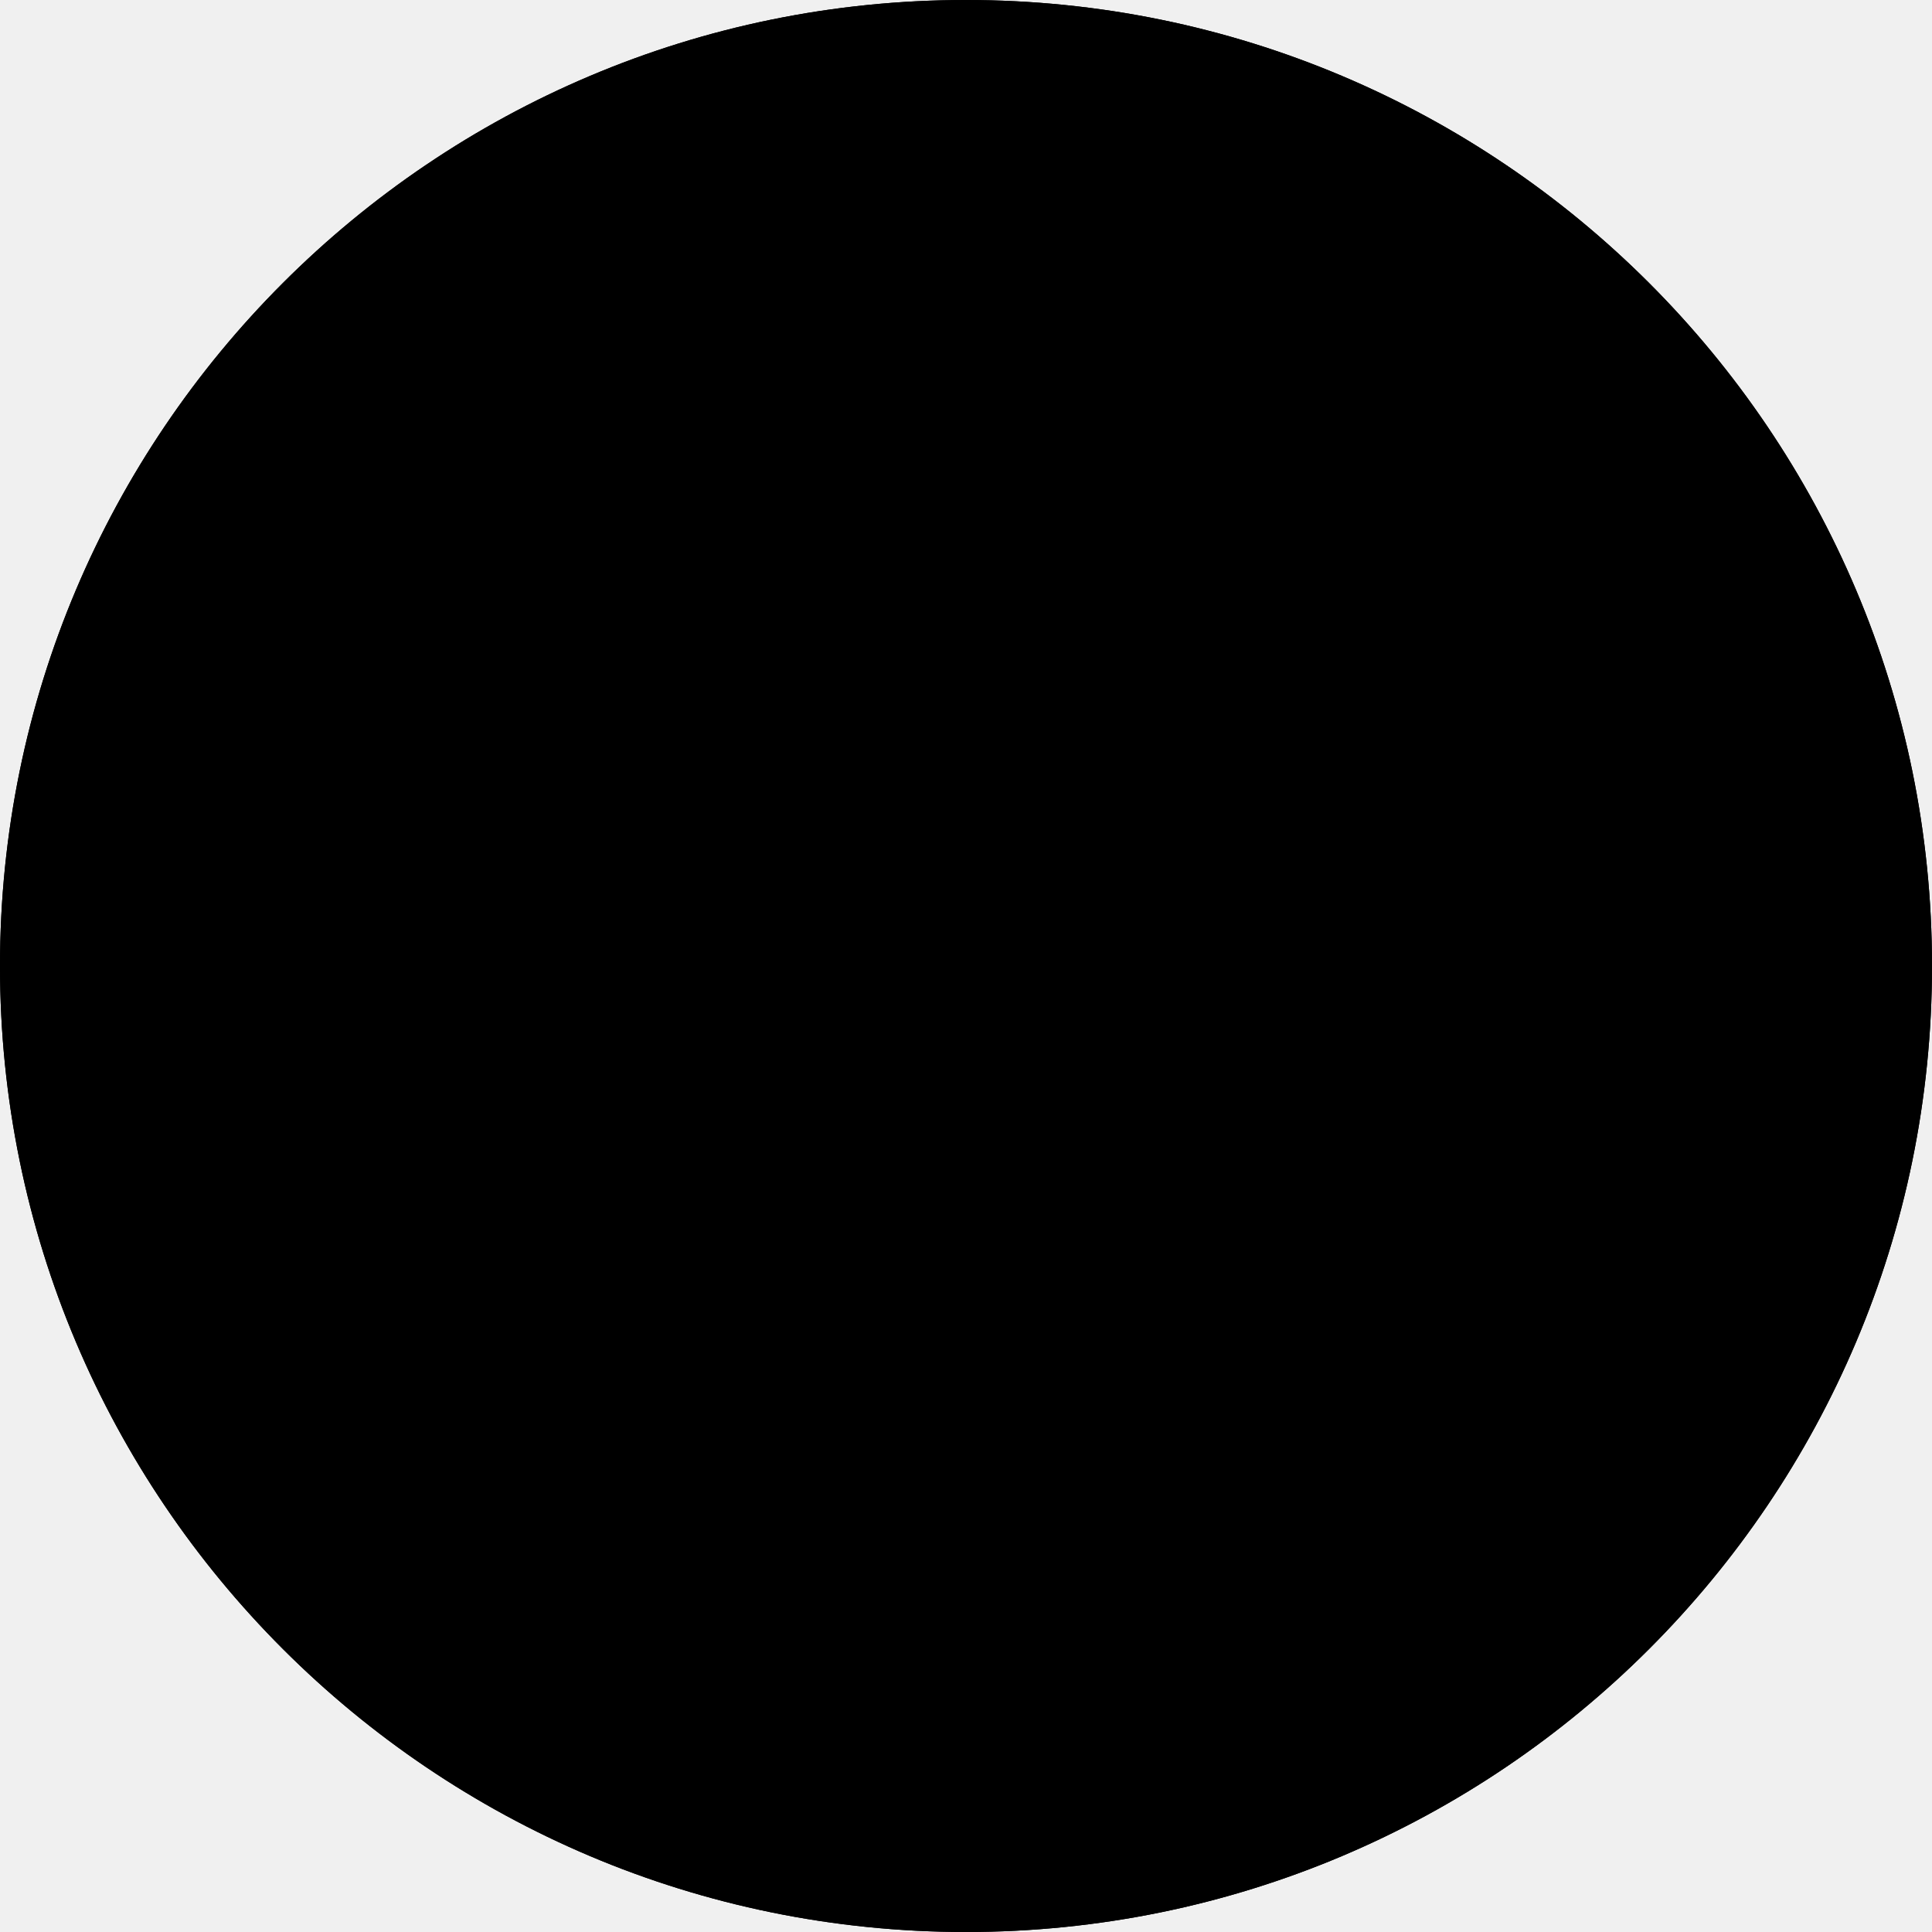
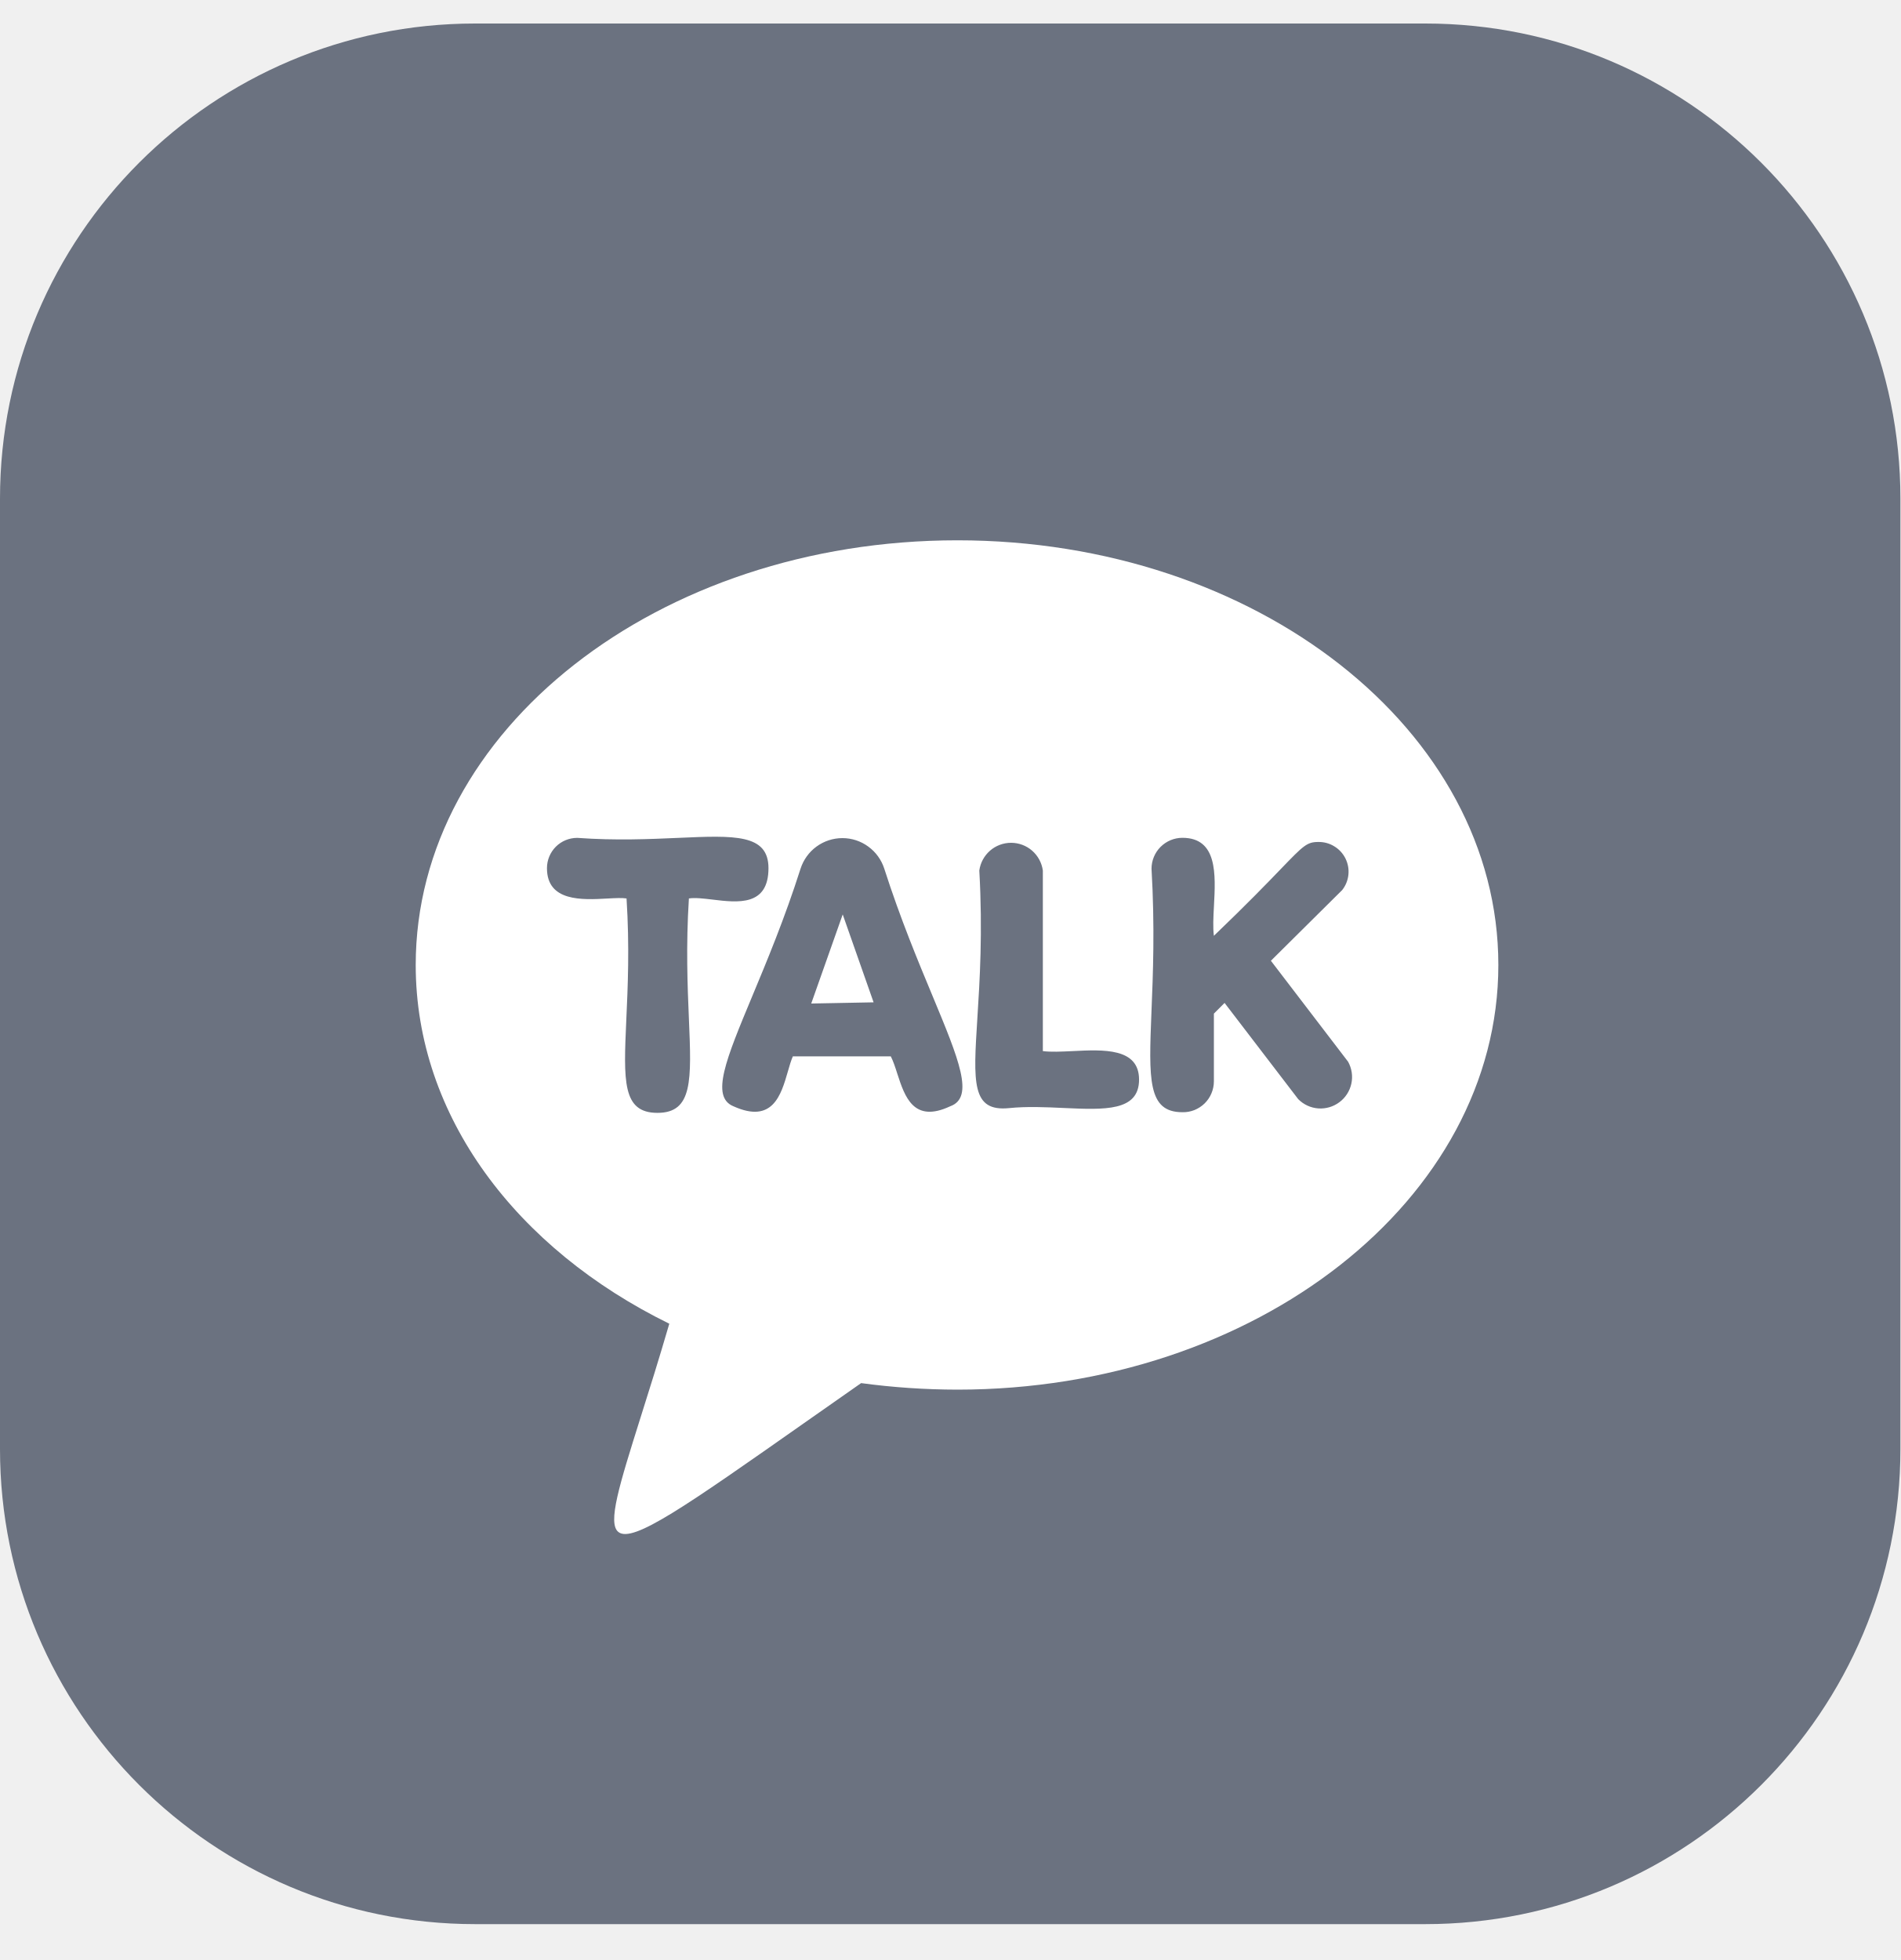
- <svg xmlns="http://www.w3.org/2000/svg" id="Layer_1" data-name="Layer 1" viewBox="0 0 32 32">
-   <defs />
-   <circle class="cls-1" cx="16" cy="16" r="16" />
-   <path class="cls-2" d="M11.6,14.73c-.15,2.34.38,3.61-.53,3.61s-.37-1.26-.52-3.61c-.33-.05-1.34.23-1.34-.51a.51.51,0,0,1,.51-.51c1.92.14,3.22-.36,3.22.51S12,14.67,11.6,14.73Z" />
-   <path class="cls-2" d="M14.89,14.23a.74.74,0,0,0-1.41,0c-.74,2.32-1.74,3.75-1.13,4,.82.37.84-.47,1-.84H15c.19.37.21,1.21,1,.84C16.64,18,15.65,16.59,14.89,14.23ZM13.66,16.5,14.19,15l.52,1.48Z" />
-   <path class="cls-2" d="M19.18,17.78c0,.77-1.19.38-2.19.48s-.34-1.19-.5-4a.54.54,0,0,1,1.07,0V17.3C18.07,17.37,19.18,17.05,19.18,17.78Z" />
-   <path class="cls-2" d="M22.7,17.48a.53.53,0,0,1-.84.63l-1.24-1.62-.18.18v1.14a.52.52,0,0,1-.53.52c-.91,0-.36-1.32-.52-4.1a.52.52,0,0,1,.52-.52c.8,0,.46,1.12.53,1.65,1.49-1.43,1.45-1.58,1.76-1.58a.5.5,0,0,1,.4.81l-1.2,1.19Z" />
-   <path class="cls-2" d="M16,0A16,16,0,1,0,32,16,16,16,0,0,0,16,0Zm.12,23a12.12,12.12,0,0,1-1.62-.11c-5.25,3.67-4.51,3.39-3.23-1C8.7,20.63,7,18.4,7,15.85,7,11.9,11.08,8.7,16.12,8.7s9.11,3.2,9.11,7.15S21.15,23,16.12,23Z" />
+ <svg xmlns="http://www.w3.org/2000/svg" width="32" height="33" viewBox="0 0 32 33" fill="none">
+   <g clip-path="url(#clip0_776_522)">
+     <rect y="0.396" width="32" height="32" rx="8" fill="#6B7280" />
+     <path d="M14.19 15.396L13.66 16.896L14.71 16.876L14.19 15.396Z" fill="white" />
+     <path fill-rule="evenodd" clip-rule="evenodd" d="M16.12 23.397C15.578 23.396 15.037 23.36 14.5 23.287C14.163 23.522 13.851 23.742 13.561 23.945C11.54 25.364 10.655 25.986 10.413 25.794C10.226 25.646 10.428 25.004 10.787 23.863C10.929 23.415 11.094 22.89 11.27 22.287C8.7 21.027 7 18.797 7 16.247C7 12.297 11.08 9.097 16.12 9.097C21.16 9.097 25.23 12.297 25.23 16.247C25.23 20.197 21.15 23.397 16.12 23.397ZM11.6 17.151C11.577 16.608 11.549 15.931 11.6 15.127C11.704 15.111 11.845 15.128 11.997 15.146C12.426 15.198 12.94 15.26 12.94 14.617C12.94 14.04 12.369 14.065 11.424 14.107C10.944 14.128 10.367 14.154 9.72 14.107C9.585 14.107 9.455 14.16 9.359 14.256C9.264 14.352 9.21 14.481 9.21 14.617C9.21 15.184 9.805 15.152 10.23 15.128C10.36 15.121 10.473 15.115 10.55 15.127C10.602 15.941 10.571 16.625 10.546 17.171C10.5 18.199 10.476 18.737 11.07 18.737C11.667 18.737 11.644 18.189 11.6 17.151ZM14.621 14.254C14.748 14.346 14.842 14.477 14.89 14.626C15.159 15.463 15.457 16.179 15.702 16.767C16.147 17.837 16.413 18.478 16 18.626C15.382 18.916 15.235 18.464 15.109 18.077C15.075 17.969 15.041 17.867 15 17.786H13.35C13.319 17.858 13.293 17.947 13.266 18.042C13.152 18.436 13.011 18.925 12.35 18.626C11.96 18.467 12.228 17.825 12.665 16.777C12.912 16.185 13.213 15.464 13.48 14.626C13.528 14.477 13.622 14.346 13.748 14.254C13.875 14.161 14.028 14.111 14.185 14.111C14.342 14.111 14.495 14.161 14.621 14.254ZM17.914 18.655C18.602 18.686 19.18 18.713 19.18 18.177C19.18 17.641 18.582 17.671 18.062 17.697C17.873 17.706 17.695 17.715 17.56 17.697V14.657C17.542 14.527 17.478 14.409 17.38 14.323C17.282 14.237 17.155 14.19 17.025 14.19C16.895 14.19 16.768 14.237 16.67 14.323C16.572 14.409 16.508 14.527 16.49 14.657C16.549 15.691 16.497 16.519 16.457 17.148C16.389 18.228 16.358 18.72 16.99 18.657C17.293 18.626 17.614 18.641 17.914 18.655ZM22.755 18.244C22.782 18.119 22.762 17.988 22.7 17.876L21.4 16.176L22.6 14.986C22.659 14.912 22.695 14.823 22.705 14.729C22.715 14.635 22.698 14.54 22.656 14.455C22.614 14.37 22.549 14.299 22.468 14.25C22.388 14.2 22.295 14.175 22.2 14.176C22.006 14.176 21.949 14.235 21.567 14.631C21.34 14.867 20.996 15.223 20.44 15.756C20.422 15.619 20.431 15.442 20.441 15.255C20.47 14.721 20.502 14.106 19.91 14.106C19.772 14.106 19.64 14.161 19.542 14.259C19.445 14.356 19.39 14.489 19.39 14.626C19.447 15.608 19.415 16.408 19.389 17.032C19.344 18.174 19.322 18.726 19.91 18.726C19.979 18.728 20.048 18.715 20.112 18.69C20.176 18.664 20.235 18.626 20.284 18.578C20.334 18.529 20.373 18.471 20.399 18.408C20.426 18.344 20.44 18.276 20.44 18.206V17.066L20.62 16.886L21.86 18.506C21.95 18.597 22.07 18.653 22.198 18.662C22.325 18.671 22.452 18.634 22.554 18.557C22.657 18.481 22.728 18.369 22.755 18.244Z" fill="white" />
+   </g>
+   <defs>
+     <clipPath id="clip0_776_522">
+       <rect y="0.396" width="32" height="32" rx="8" fill="white" />
+     </clipPath>
+   </defs>
</svg>
